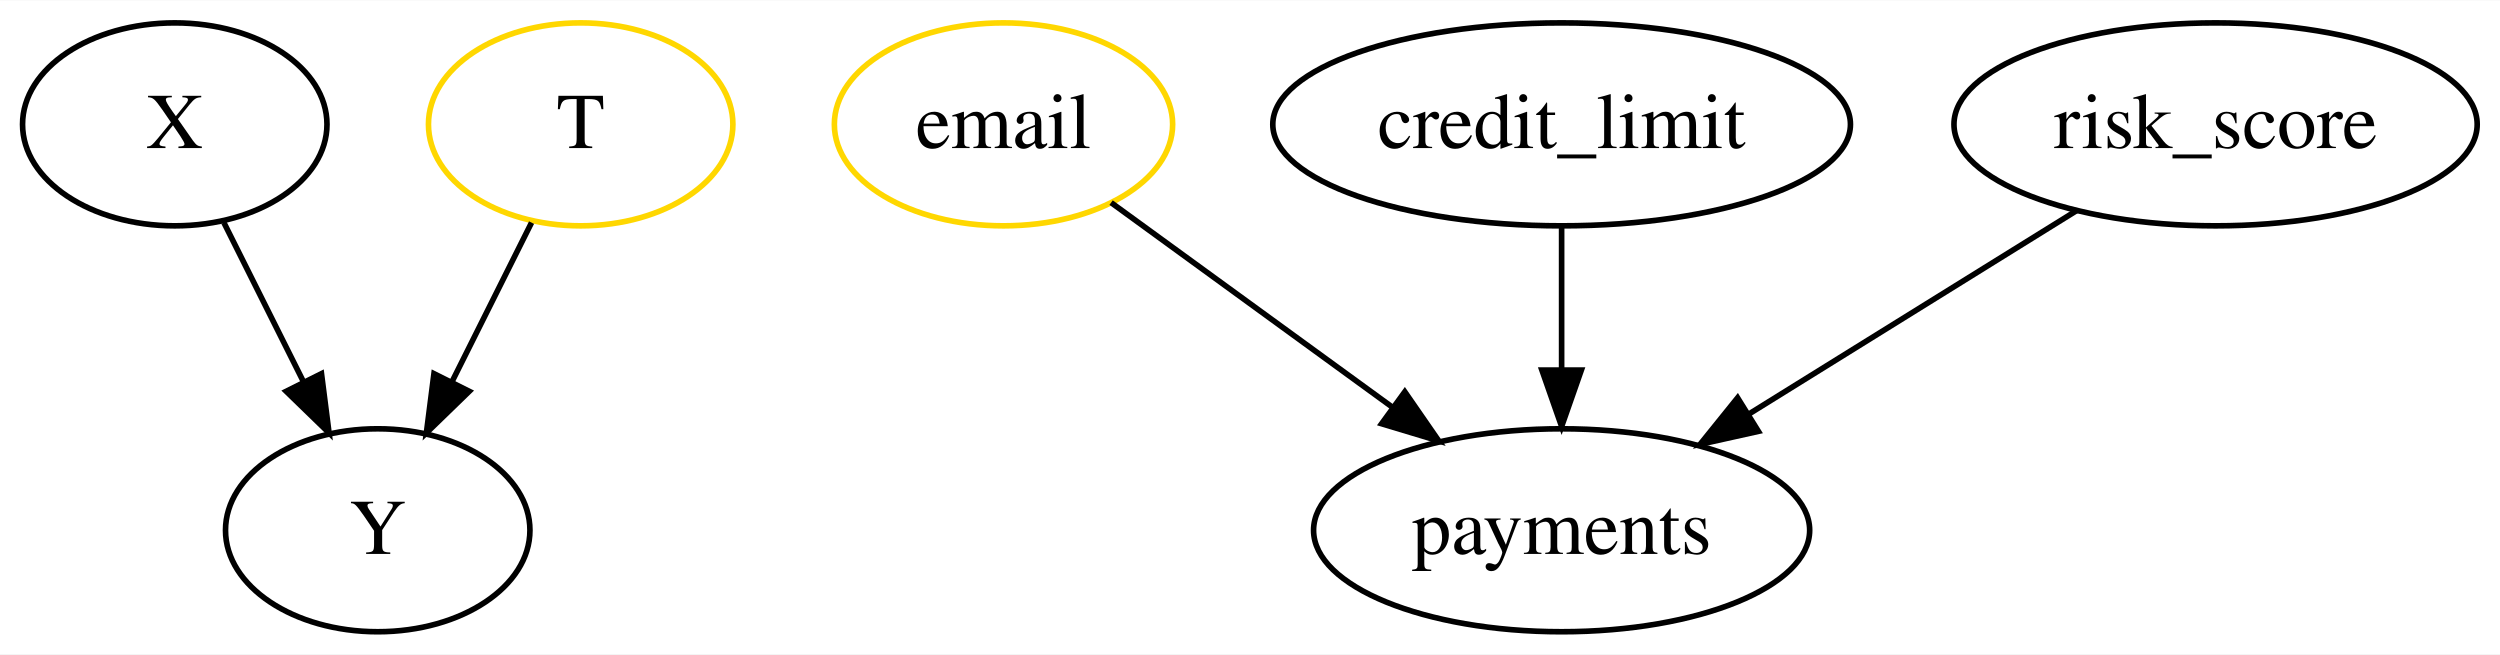
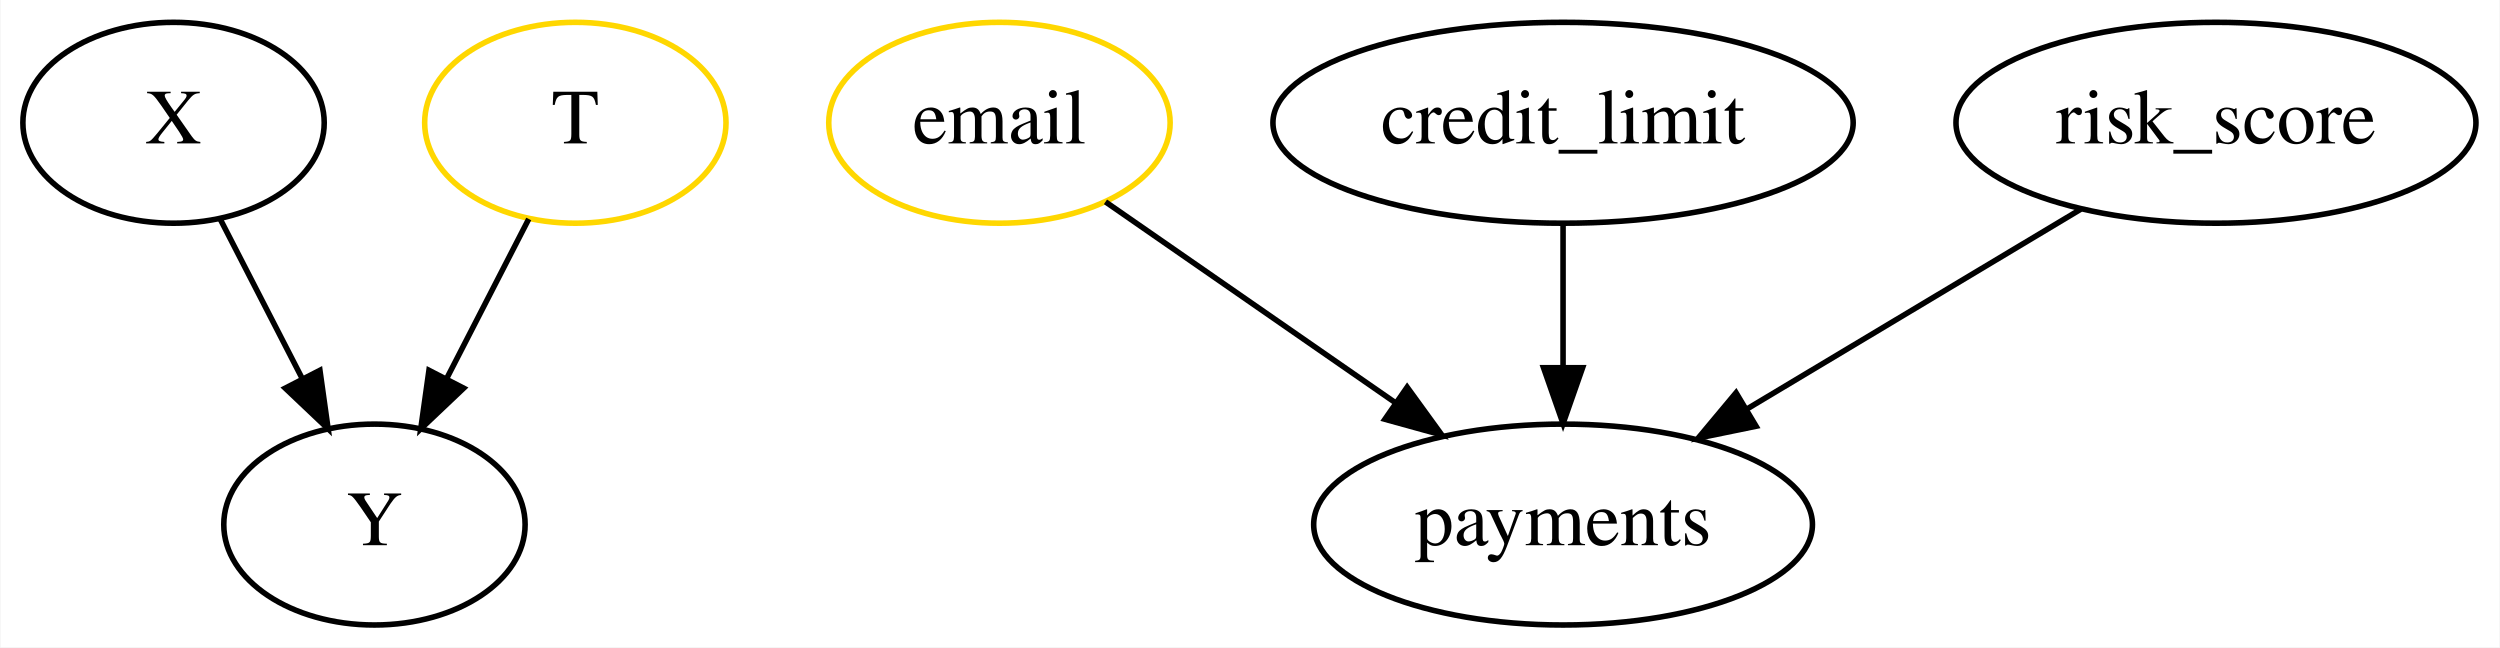
- <svg xmlns="http://www.w3.org/2000/svg" width="443pt" height="116pt" viewBox="0.00 0.00 443.45 116.00">
+ <svg xmlns="http://www.w3.org/2000/svg" width="448pt" height="116pt" viewBox="0.00 0.00 447.80 116.00">
  <g id="graph0" class="graph" transform="scale(1 1) rotate(0) translate(4 112)">
-     <polygon fill="#ffffff" stroke="transparent" points="-4,4 -4,-112 439.452,-112 439.452,4 -4,4" />
+     <polygon fill="white" stroke="transparent" points="-4,4 -4,-112 443.8,-112 443.8,4 -4,4" />
    <g id="node1" class="node">
-       <ellipse fill="none" stroke="#000000" cx="27" cy="-90" rx="27" ry="18" />
-       <text text-anchor="middle" x="27" y="-85.8" font-family="Times,serif" font-size="14.00" fill="#000000">X</text>
+       <ellipse fill="none" stroke="black" cx="27" cy="-90" rx="27" ry="18" />
+       <text text-anchor="middle" x="27" y="-86.3" font-family="Times,serif" font-size="14.00">X</text>
    </g>
    <g id="node2" class="node">
-       <ellipse fill="none" stroke="#000000" cx="63" cy="-18" rx="27" ry="18" />
-       <text text-anchor="middle" x="63" y="-13.8" font-family="Times,serif" font-size="14.00" fill="#000000">Y</text>
+       <ellipse fill="none" stroke="black" cx="63" cy="-18" rx="27" ry="18" />
+       <text text-anchor="middle" x="63" y="-14.3" font-family="Times,serif" font-size="14.00">Y</text>
    </g>
    <g id="edge1" class="edge">
-       <path fill="none" stroke="#000000" d="M35.715,-72.571C39.96,-64.081 45.154,-53.693 49.866,-44.267" />
-       <polygon fill="#000000" stroke="#000000" points="53.024,-45.778 54.366,-35.269 46.763,-42.648 53.024,-45.778" />
+       <path fill="none" stroke="black" d="M35.35,-72.76C39.71,-64.28 45.15,-53.71 50.04,-44.2" />
+       <polygon fill="black" stroke="black" points="53.23,-45.64 54.7,-35.15 47.01,-42.44 53.23,-45.64" />
    </g>
    <g id="node3" class="node">
-       <ellipse fill="none" stroke="#ffd700" cx="99" cy="-90" rx="27" ry="18" />
-       <text text-anchor="middle" x="99" y="-85.8" font-family="Times,serif" font-size="14.00" fill="#000000">T</text>
+       <ellipse fill="none" stroke="gold" cx="99" cy="-90" rx="27" ry="18" />
+       <text text-anchor="middle" x="99" y="-86.3" font-family="Times,serif" font-size="14.00">T</text>
    </g>
    <g id="edge2" class="edge">
-       <path fill="none" stroke="#000000" d="M90.285,-72.571C86.04,-64.081 80.846,-53.693 76.134,-44.267" />
-       <polygon fill="#000000" stroke="#000000" points="79.237,-42.648 71.634,-35.269 72.976,-45.778 79.237,-42.648" />
+       <path fill="none" stroke="black" d="M90.65,-72.76C86.29,-64.28 80.85,-53.71 75.96,-44.2" />
+       <polygon fill="black" stroke="black" points="78.99,-42.44 71.3,-35.15 72.77,-45.64 78.99,-42.44" />
    </g>
    <g id="node4" class="node">
-       <ellipse fill="none" stroke="#ffd700" cx="174" cy="-90" rx="30.002" ry="18" />
-       <text text-anchor="middle" x="174" y="-85.8" font-family="Times,serif" font-size="14.00" fill="#000000">email</text>
+       <ellipse fill="none" stroke="gold" cx="175" cy="-90" rx="30.59" ry="18" />
+       <text text-anchor="middle" x="175" y="-86.3" font-family="Times,serif" font-size="14.00">email</text>
    </g>
    <g id="node6" class="node">
-       <ellipse fill="none" stroke="#000000" cx="273" cy="-18" rx="43.999" ry="18" />
-       <text text-anchor="middle" x="273" y="-13.8" font-family="Times,serif" font-size="14.00" fill="#000000">payments</text>
+       <ellipse fill="none" stroke="black" cx="276" cy="-18" rx="44.69" ry="18" />
+       <text text-anchor="middle" x="276" y="-14.3" font-family="Times,serif" font-size="14.00">payments</text>
    </g>
    <g id="edge5" class="edge">
-       <path fill="none" stroke="#000000" d="M193.088,-76.118C207.251,-65.817 226.837,-51.573 243.074,-39.764" />
-       <polygon fill="#000000" stroke="#000000" points="245.184,-42.558 251.213,-33.845 241.067,-36.896 245.184,-42.558" />
+       <path fill="none" stroke="black" d="M194,-75.83C208.6,-65.72 229.04,-51.55 245.87,-39.89" />
+       <polygon fill="black" stroke="black" points="248.06,-42.62 254.28,-34.05 244.07,-36.87 248.06,-42.62" />
    </g>
    <g id="node5" class="node">
-       <ellipse fill="none" stroke="#000000" cx="273" cy="-90" rx="51.233" ry="18" />
-       <text text-anchor="middle" x="273" y="-85.8" font-family="Times,serif" font-size="14.00" fill="#000000">credit_limit</text>
+       <ellipse fill="none" stroke="black" cx="276" cy="-90" rx="51.99" ry="18" />
+       <text text-anchor="middle" x="276" y="-86.3" font-family="Times,serif" font-size="14.00">credit_limit</text>
    </g>
    <g id="edge3" class="edge">
-       <path fill="none" stroke="#000000" d="M273,-71.831C273,-64.131 273,-54.974 273,-46.417" />
-       <polygon fill="#000000" stroke="#000000" points="276.5,-46.413 273,-36.413 269.5,-46.413 276.5,-46.413" />
+       <path fill="none" stroke="black" d="M276,-71.7C276,-63.98 276,-54.71 276,-46.11" />
+       <polygon fill="black" stroke="black" points="279.5,-46.1 276,-36.1 272.5,-46.1 279.5,-46.1" />
    </g>
    <g id="node7" class="node">
-       <ellipse fill="none" stroke="#000000" cx="389" cy="-90" rx="46.405" ry="18" />
-       <text text-anchor="middle" x="389" y="-85.8" font-family="Times,serif" font-size="14.00" fill="#000000">risk_score</text>
+       <ellipse fill="none" stroke="black" cx="393" cy="-90" rx="46.59" ry="18" />
+       <text text-anchor="middle" x="393" y="-86.3" font-family="Times,serif" font-size="14.00">risk_score</text>
    </g>
    <g id="edge4" class="edge">
-       <path fill="none" stroke="#000000" d="M364.399,-74.731C347.482,-64.23 324.814,-50.16 306.285,-38.66" />
-       <polygon fill="#000000" stroke="#000000" points="307.907,-35.547 297.565,-33.247 304.216,-41.495 307.907,-35.547" />
+       <path fill="none" stroke="black" d="M368.76,-74.5C351.42,-64.12 327.89,-50.05 308.87,-38.66" />
+       <polygon fill="black" stroke="black" points="310.59,-35.62 300.21,-33.49 307,-41.62 310.59,-35.62" />
    </g>
  </g>
</svg>
